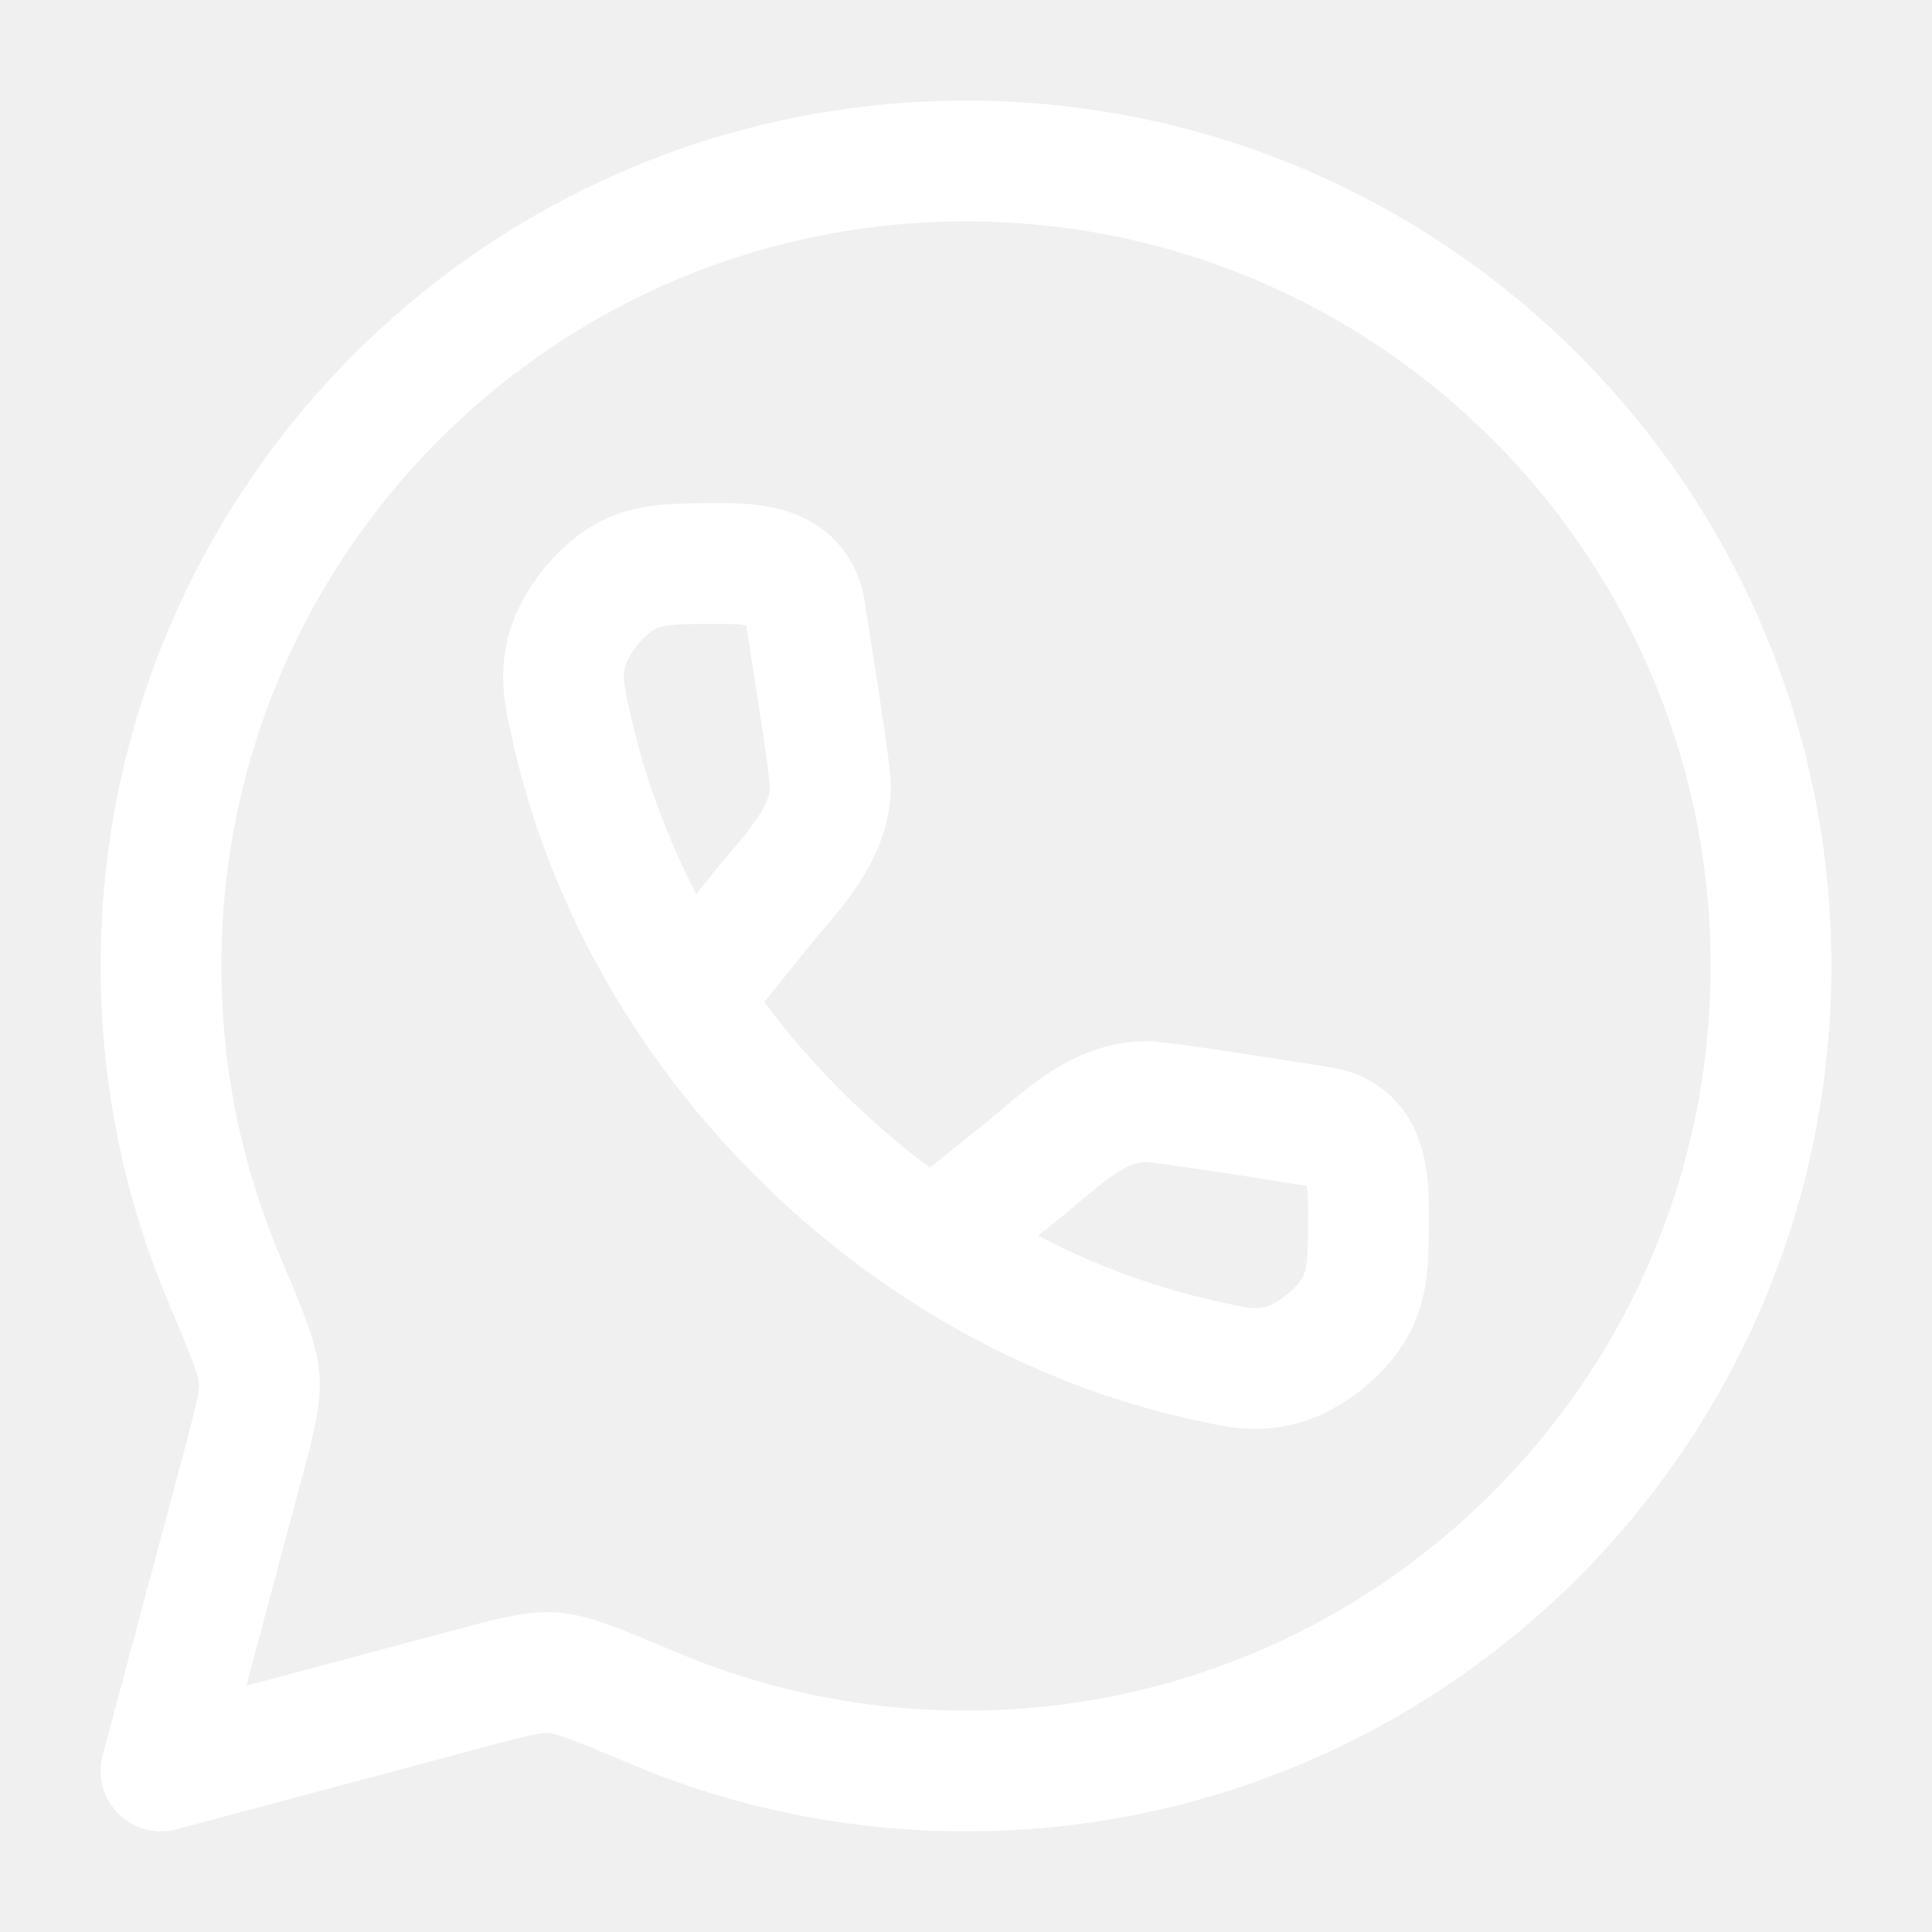
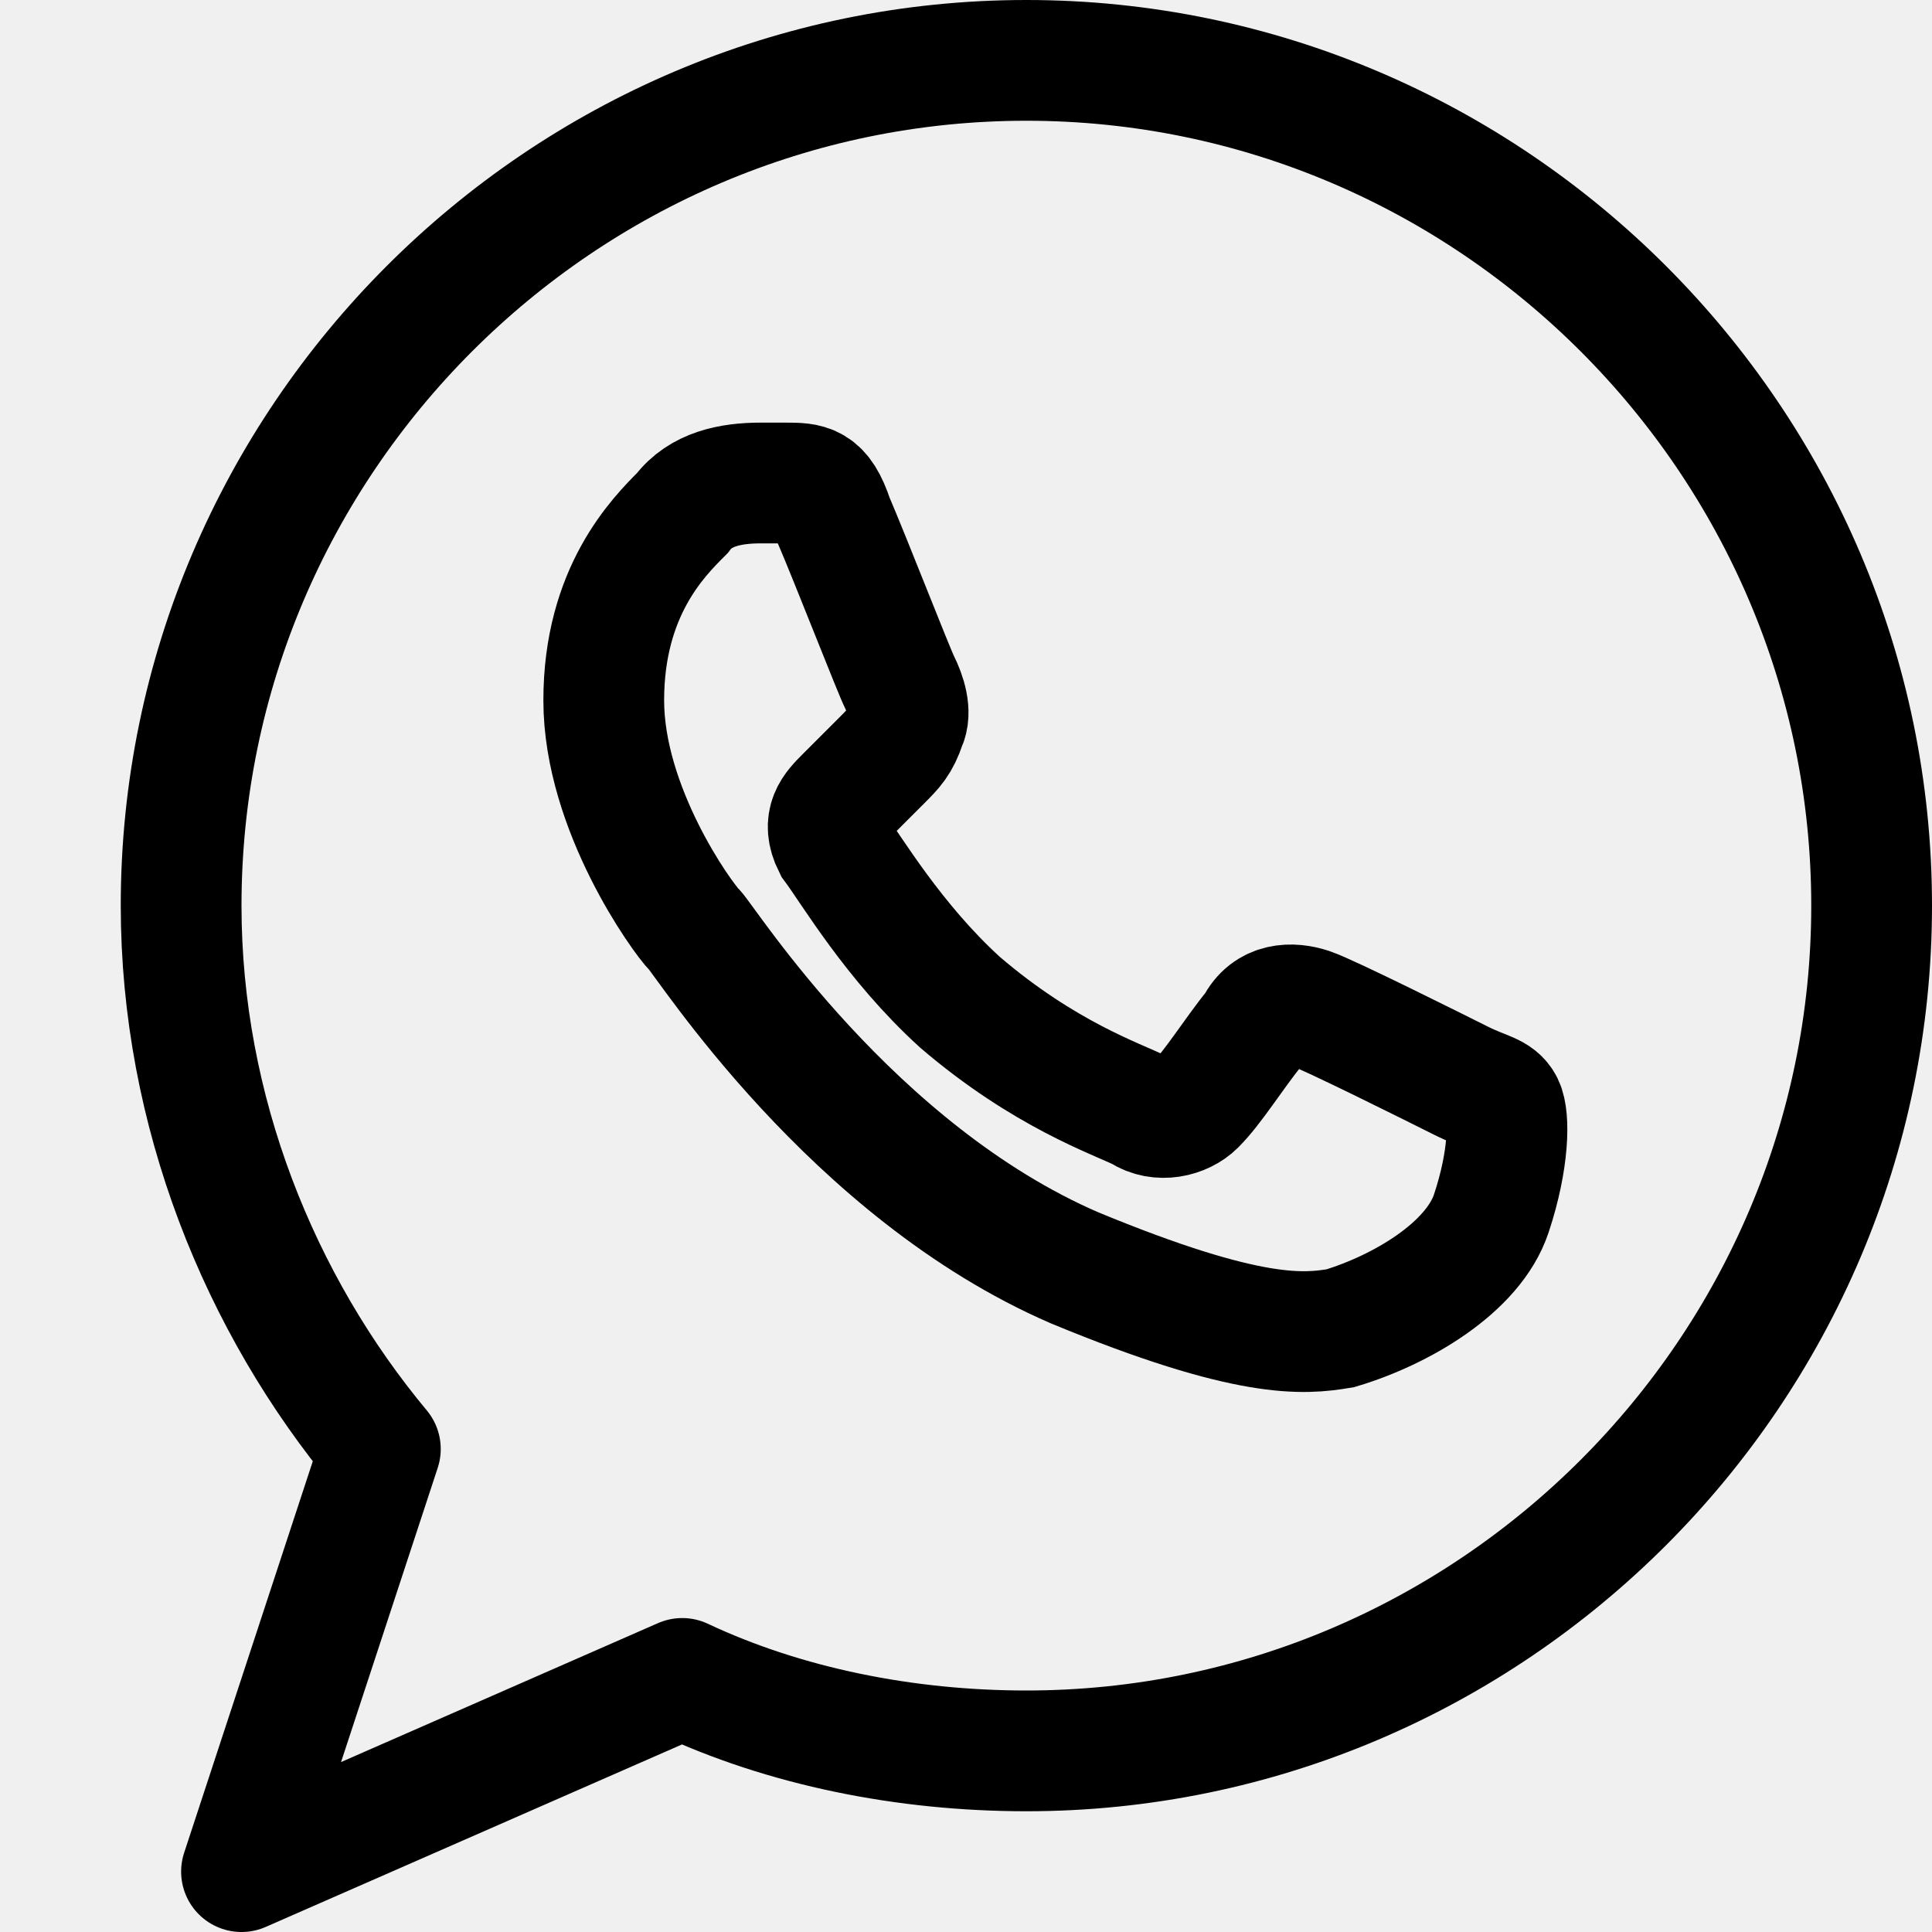
- <svg xmlns="http://www.w3.org/2000/svg" width="24" height="24" viewBox="0 0 24 24" fill="none">
-   <path d="M12 22C17.523 22 22 17.523 22 12C22 6.477 17.523 2 12 2C6.477 2 2 6.477 2 12C2 13.379 2.279 14.693 2.784 15.888C3.063 16.548 3.202 16.878 3.22 17.128C3.237 17.378 3.163 17.652 3.016 18.201L2 22L5.799 20.984C6.348 20.837 6.622 20.763 6.872 20.78C7.122 20.798 7.452 20.937 8.112 21.216C9.307 21.721 10.621 22 12 22Z" stroke="white" stroke-width="1.5" stroke-linejoin="round" />
-   <path d="M8.588 12.377L9.459 11.296C9.826 10.84 10.28 10.415 10.316 9.808C10.324 9.655 10.217 8.967 10.001 7.59C9.916 7.049 9.411 7 8.973 7C8.403 7 8.118 7 7.835 7.129C7.477 7.293 7.11 7.752 7.029 8.137C6.965 8.442 7.013 8.652 7.108 9.072C7.51 10.855 8.455 12.616 9.919 14.081C11.384 15.545 13.145 16.49 14.928 16.892C15.348 16.987 15.558 17.035 15.863 16.971C16.248 16.89 16.707 16.523 16.871 16.165C17 15.882 17 15.597 17 15.027C17 14.589 16.951 14.084 16.41 13.999C15.033 13.783 14.345 13.676 14.192 13.684C13.585 13.72 13.16 14.174 12.704 14.541L11.623 15.412" stroke="white" stroke-width="1.5" />
+ <svg xmlns="http://www.w3.org/2000/svg" version="1.1" id="Icons" viewBox="0 0 32 32" xml:space="preserve">
+   <style type="text/css">
+ 	.st0{fill:none;stroke:#000000;stroke-width:2;stroke-linecap:round;stroke-linejoin:round;stroke-miterlimit:10;}
+ 	.st1{fill:none;stroke:#000000;stroke-width:2;}
+ 	.st2{fill:none;stroke:#000000;stroke-width:2;stroke-miterlimit:10;}
+ </style>
+   <path class="st0" d="M17,1C9.3,1,3,7.3,3,15c0,3.4,1.3,6.6,3.3,9L4,31l7.3-3.2C13,28.6,15,29,17,29c7.7,0,14-6.3,14-14S24.7,1,17,1z  " />
+   <g id="Page-1">
+     <g id="Whatsapp" transform="translate(1, 1)">
+       <path id="Stroke-28" class="st1" d="M23.7,19.1c0.3-0.9,0.3-1.6,0.2-1.8c-0.1-0.2-0.3-0.2-0.7-0.4c-0.4-0.2-2.2-1.1-2.5-1.2    c-0.3-0.1-0.7-0.1-0.9,0.3c-0.4,0.5-0.7,1-1,1.3c-0.2,0.2-0.6,0.3-0.9,0.1c-0.4-0.2-1.6-0.6-3-1.8c-1.1-1-1.8-2.2-2.1-2.6    c-0.2-0.4,0-0.6,0.2-0.8c0.2-0.2,0.4-0.4,0.6-0.6c0.2-0.2,0.3-0.3,0.4-0.6c0.1-0.2,0-0.5-0.1-0.7c-0.1-0.2-0.8-2-1.1-2.7    c-0.2-0.6-0.4-0.6-0.8-0.6c-0.1,0-0.3,0-0.4,0c-0.5,0-1,0.1-1.3,0.5C9.9,7.9,9,8.8,9,10.6c0,1.8,1.3,3.6,1.5,3.8    c0.2,0.2,2.6,4,6.3,5.6c2.9,1.2,3.8,1.1,4.4,1C22.2,20.7,23.4,20,23.7,19.1L23.7,19.1z" />
+     </g>
+   </g>
</svg>
